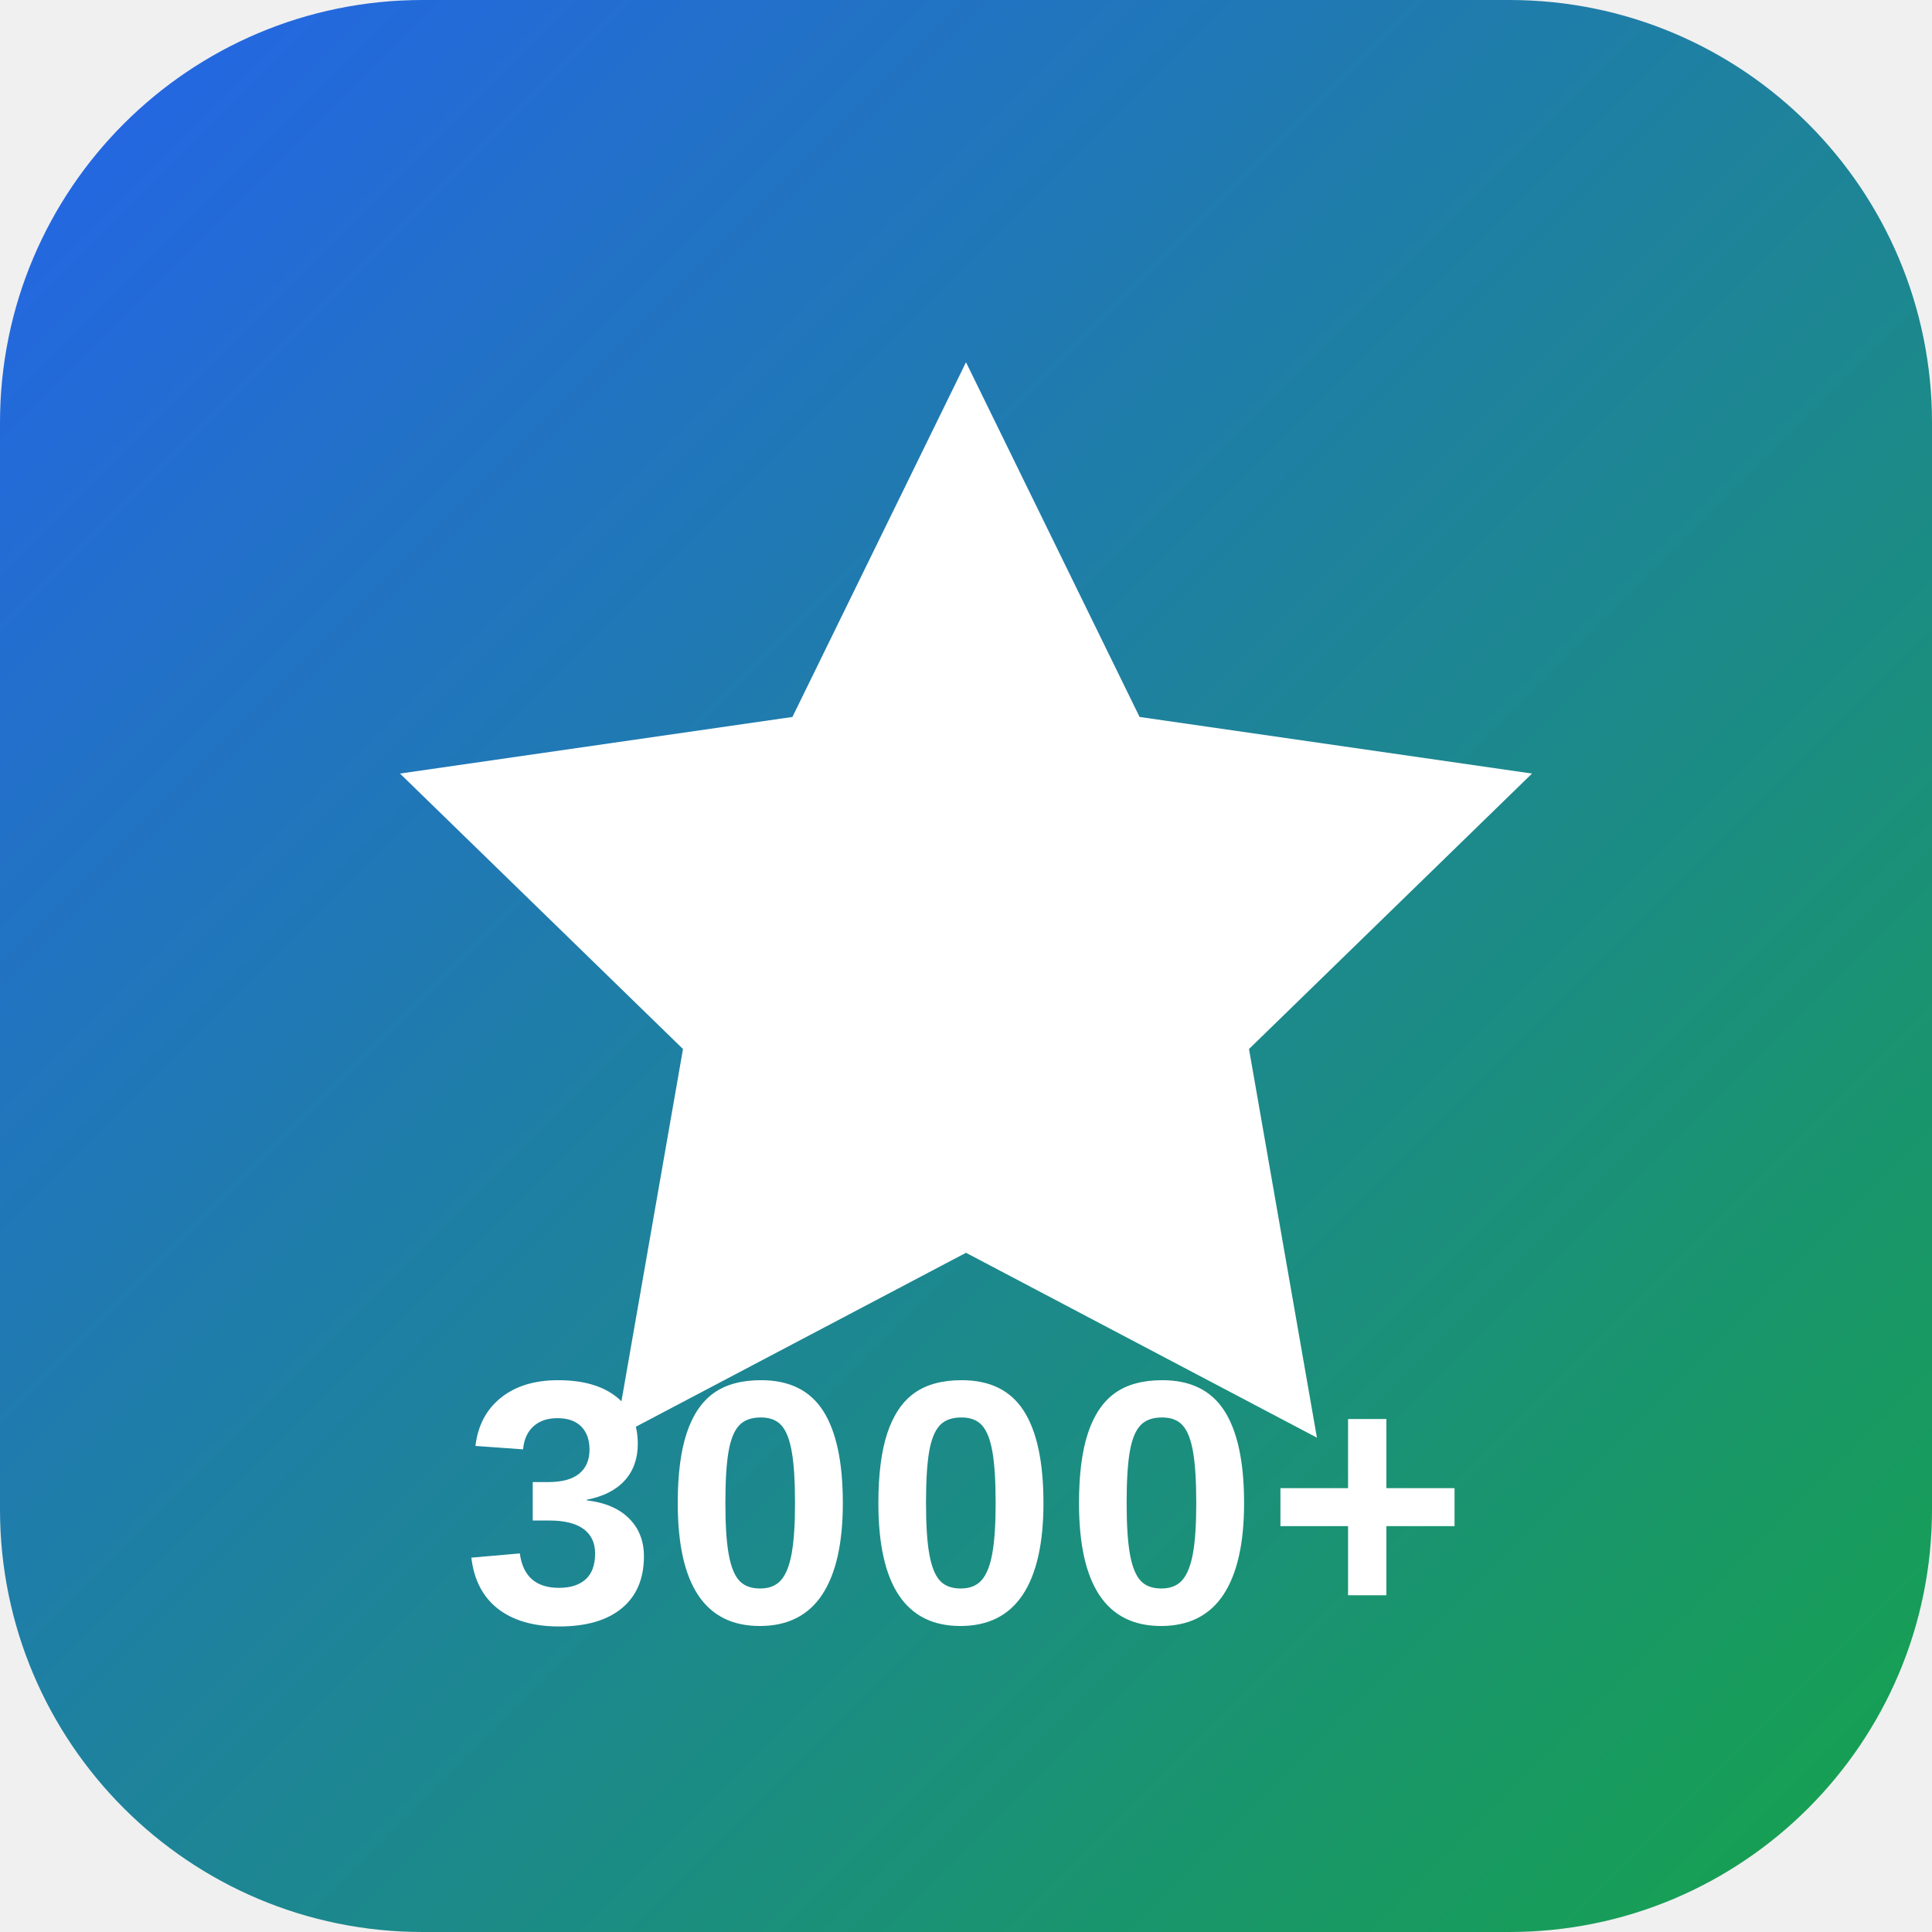
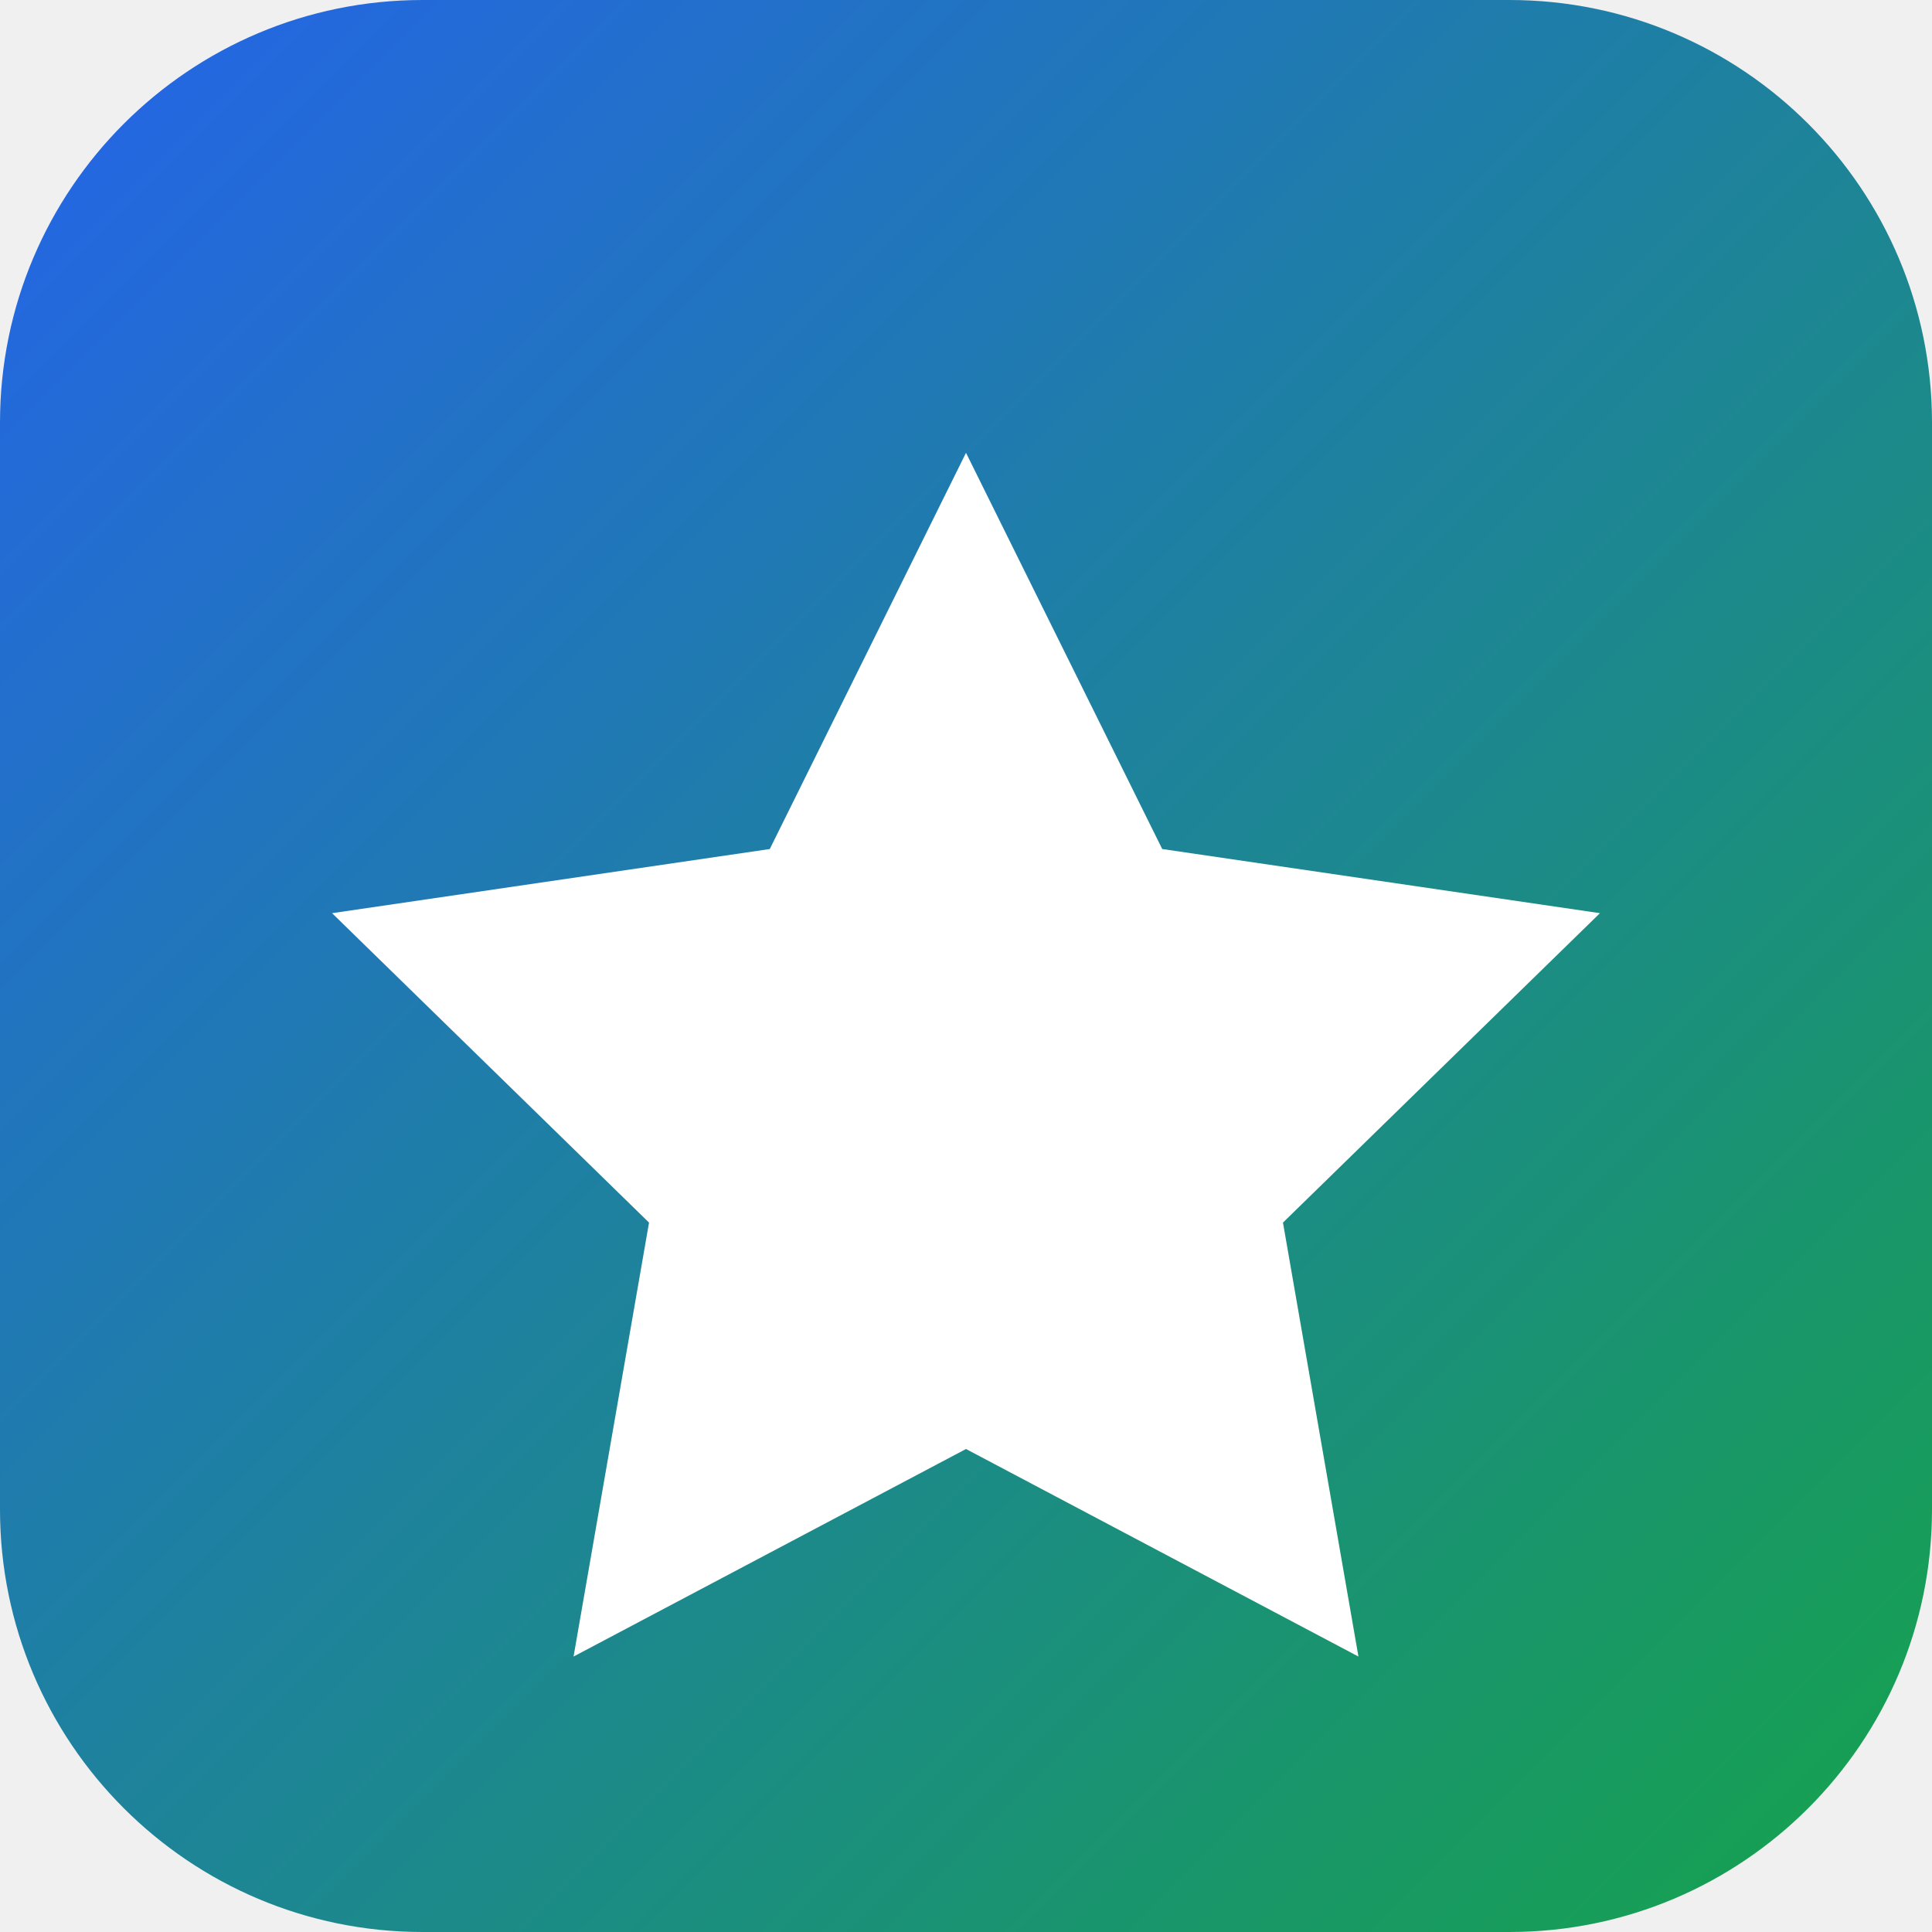
<svg xmlns="http://www.w3.org/2000/svg" width="512" height="512" viewBox="0 0 512 512" role="img" aria-label="Star3000+">
  <defs>
    <linearGradient id="bg" x1="0" y1="0" x2="1" y2="1">
      <stop offset="0" stop-color="#2563eb" />
      <stop offset="1" stop-color="#16a34a" />
    </linearGradient>
  </defs>
  <rect x="0" y="0" width="512" height="512" rx="112" fill="url(#bg)" />
-   <path fill="#ffffff" d="M256 96 l46 94 104 15 -75 73 18 103 -93 -49 -93 49 18 -103 -75 -73 104 -15 z" />
-   <text x="256" y="430" text-anchor="middle" font-family="Segoe UI, Arial, sans-serif" font-size="92" font-weight="800" fill="#ffffff" letter-spacing="2">3000+</text>
+   <path fill="#ffffff" d="M256 120 l52 105 116 17 -84 82 20 115 -104 -55 -104 55 20 -115 -84 -82 116 -17 z" />
</svg>
